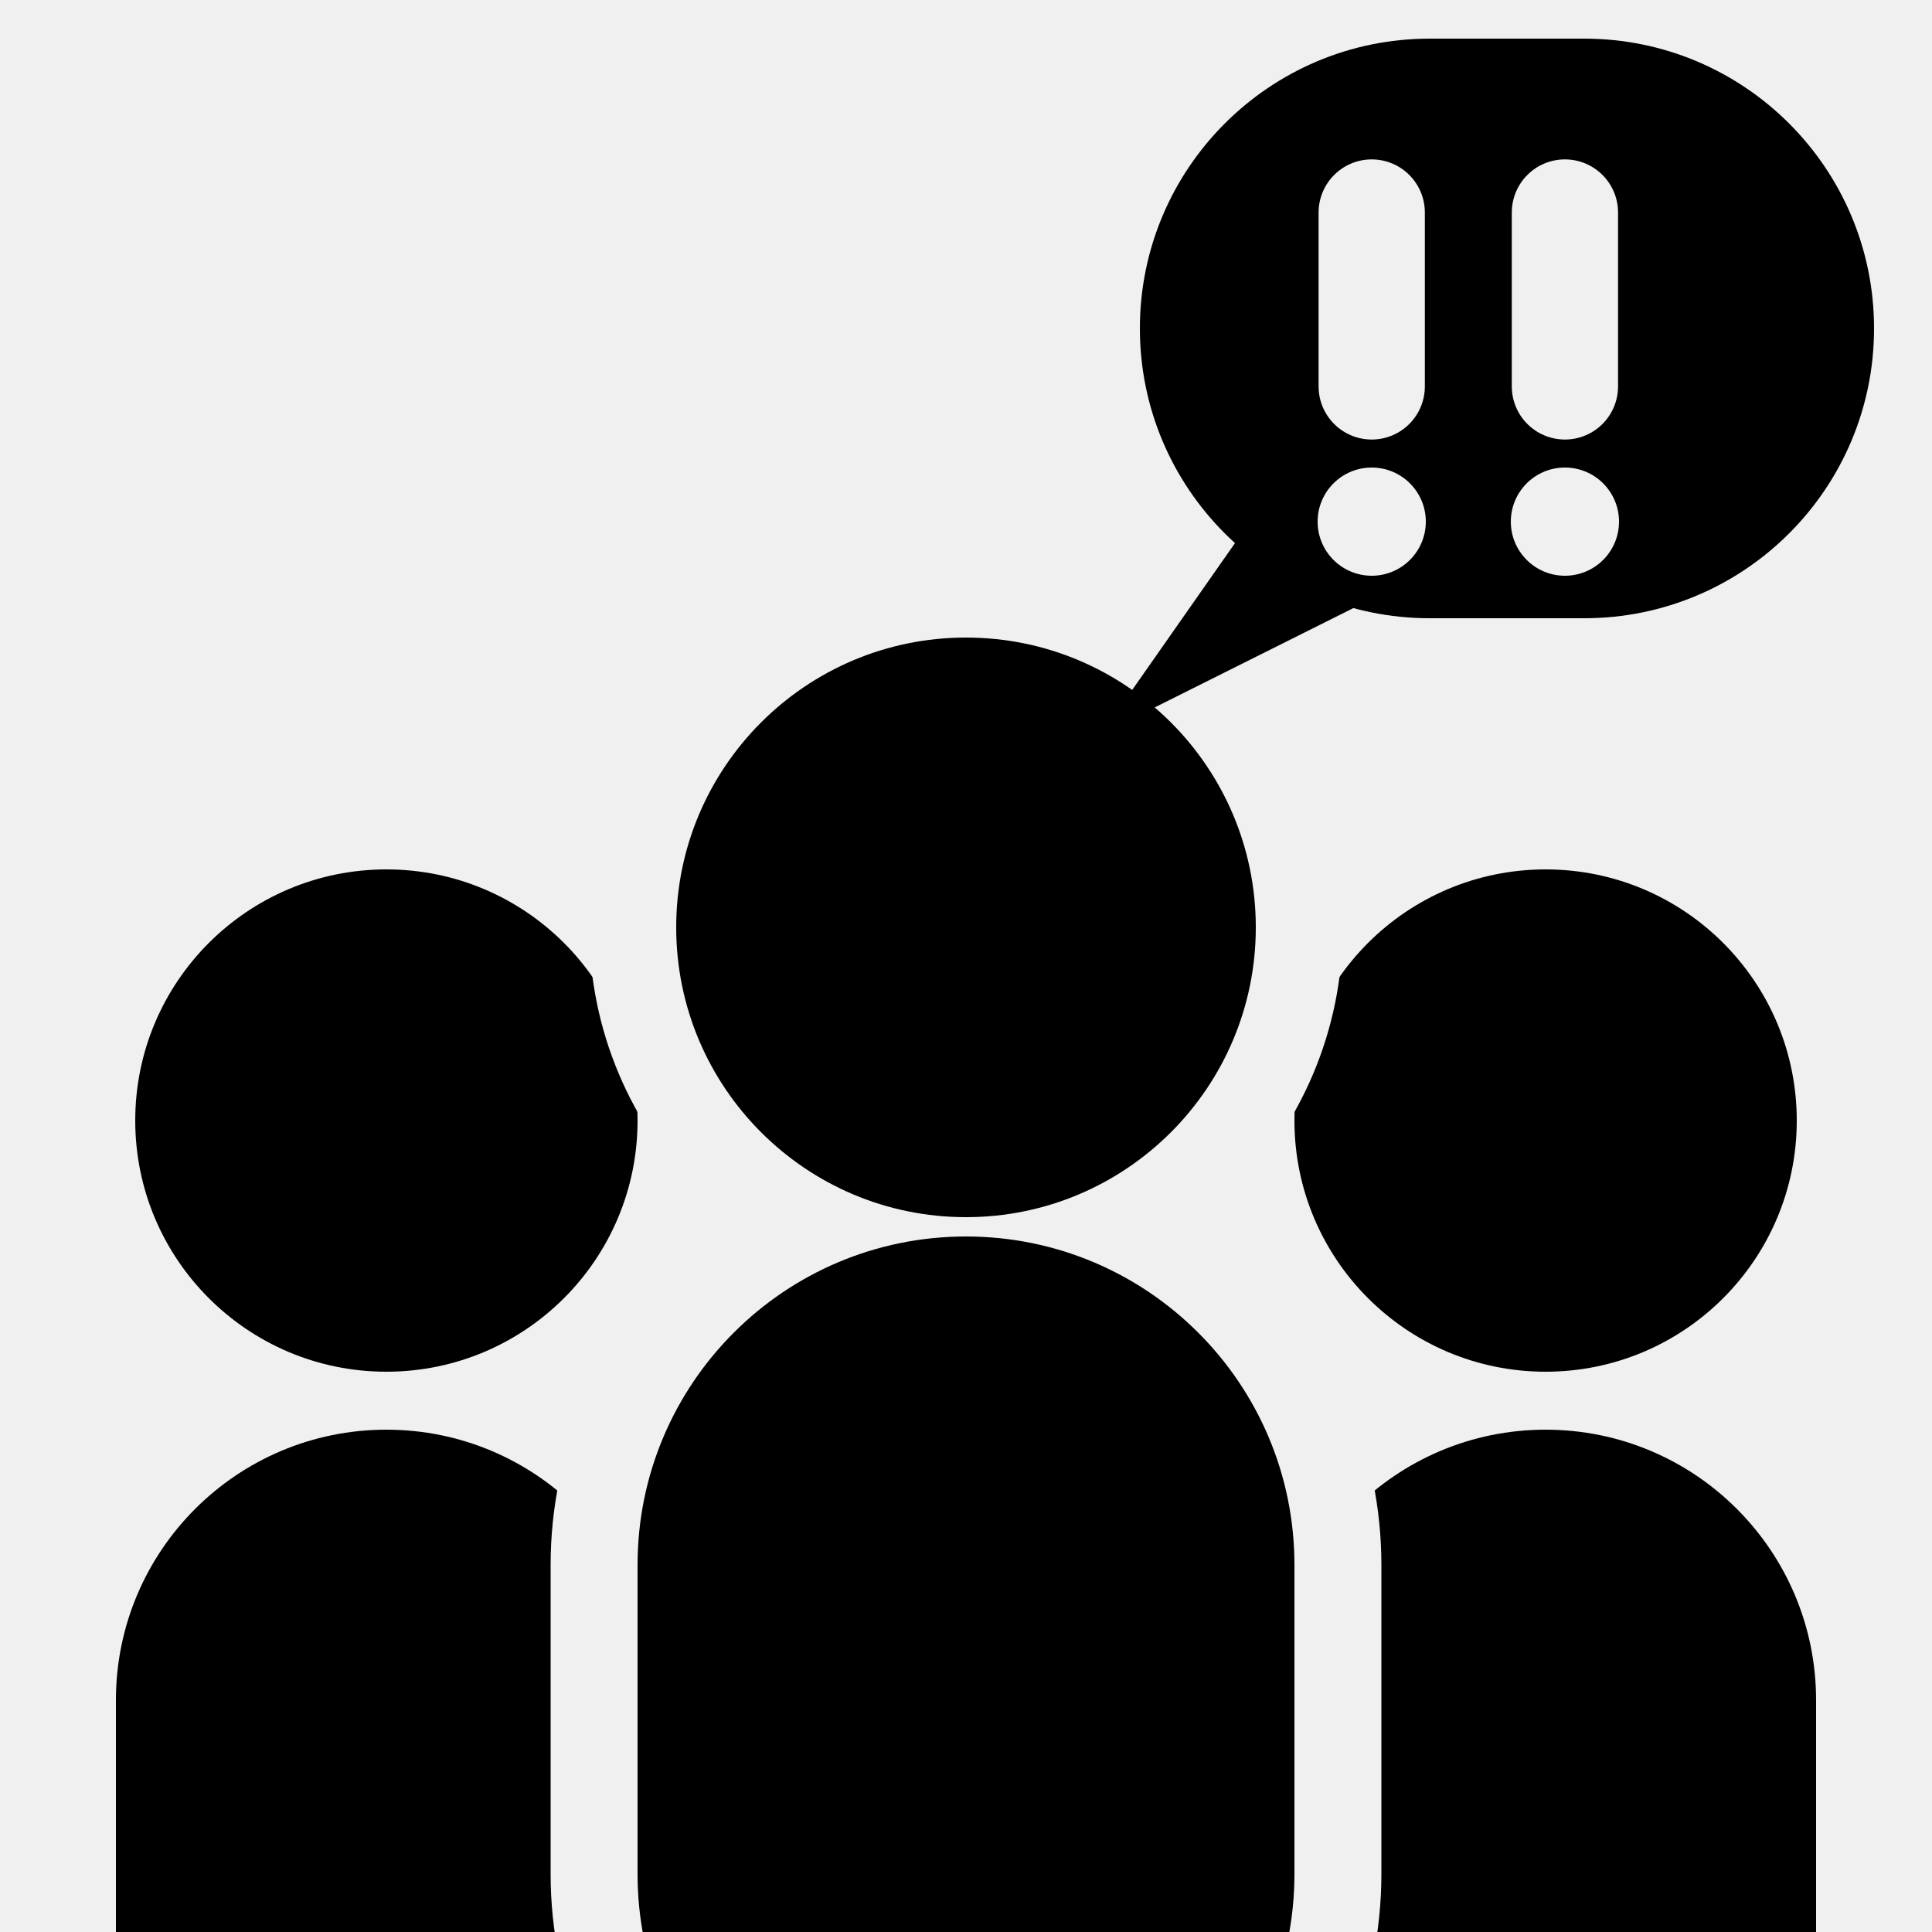
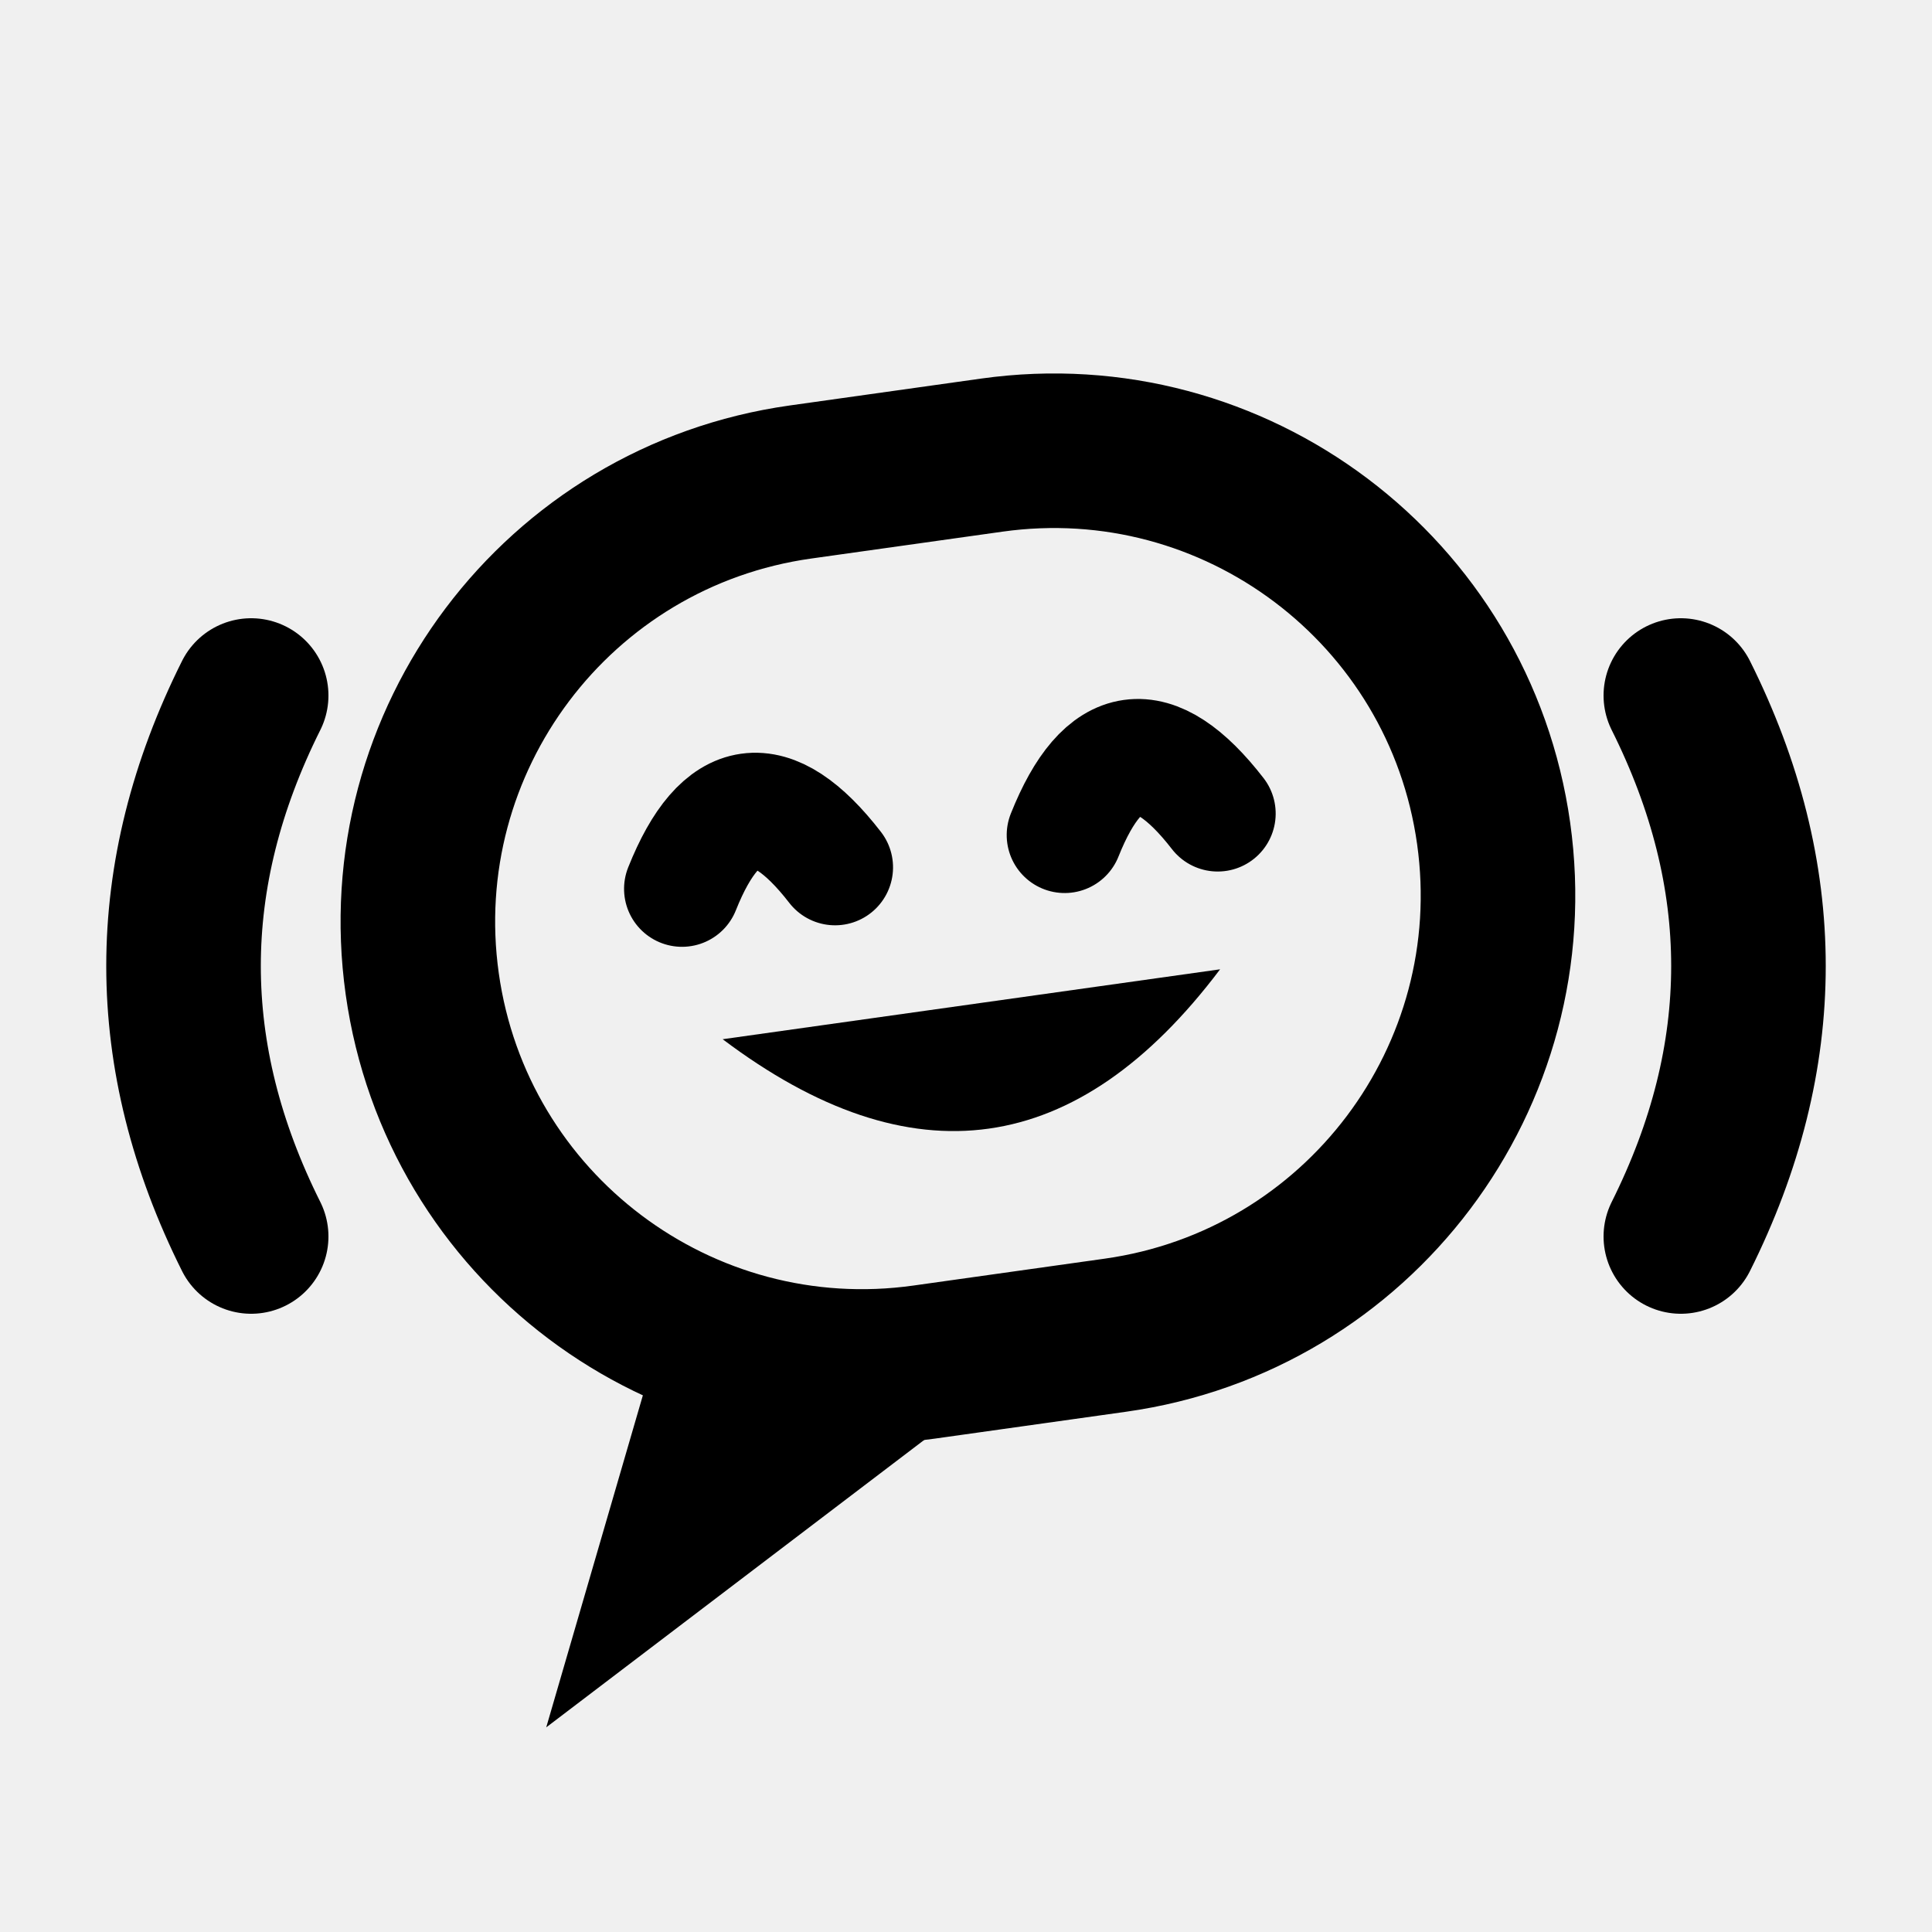
<svg xmlns="http://www.w3.org/2000/svg" viewBox="0 0 100 100">
-   <defs>
-     <mask id="behind">
-       <rect width="100" height="100" fill="#fff" />
-       <g fill="#000" stroke="#000" stroke-width="9">
-         <circle cx="50" cy="48" r="15" />
-         <rect x="33" y="64" width="34" height="50" rx="17" />
-       </g>
-     </mask>
-     <mask id="bang">
-       <rect width="100" height="100" fill="#fff" />
-       <path d="M71 11 v9 M81 11 v9" stroke="#000" stroke-width="5.5" stroke-linecap="round" />
-       <circle cx="71" cy="27" r="2.8" />
-       <circle cx="81" cy="27" r="2.8" />
-     </mask>
-   </defs>
-   <g mask="url(#behind)">
-     <circle cx="20" cy="58" r="13" />
-     <rect x="6" y="74" width="28" height="40" rx="14" />
-     <circle cx="80" cy="58" r="13" />
-     <rect x="66" y="74" width="28" height="40" rx="14" />
-   </g>
-   <circle cx="50" cy="48" r="15" />
-   <rect x="33" y="64" width="34" height="50" rx="17" />
-   <g mask="url(#bang)">
-     <rect x="59" y="2" width="38" height="30" rx="15" />
-     <path d="M64 28 L57 38 L73 30 Z" />
+   <path d="M13 36 Q6 50 13 64 M87 36 Q94 50 87 64" fill="none" stroke="#000" stroke-width="8" stroke-linecap="round" />
+   <g transform="rotate(-8 50 50)">
+     <rect x="22" y="24" width="56" height="46" rx="23" fill="none" stroke="#000" stroke-width="8" />
+     <path d="M32 66 L23 86 L48 72 Z" fill="#000" />
+     <path d="M36 44 q4 -7 8 0 M56 44 q4 -7 8 0" fill="none" stroke="#000" stroke-width="6" stroke-linecap="round" />
+     <path d="M37 52 Q50 65 63 52 Z" fill="#000" />
  </g>
</svg>
